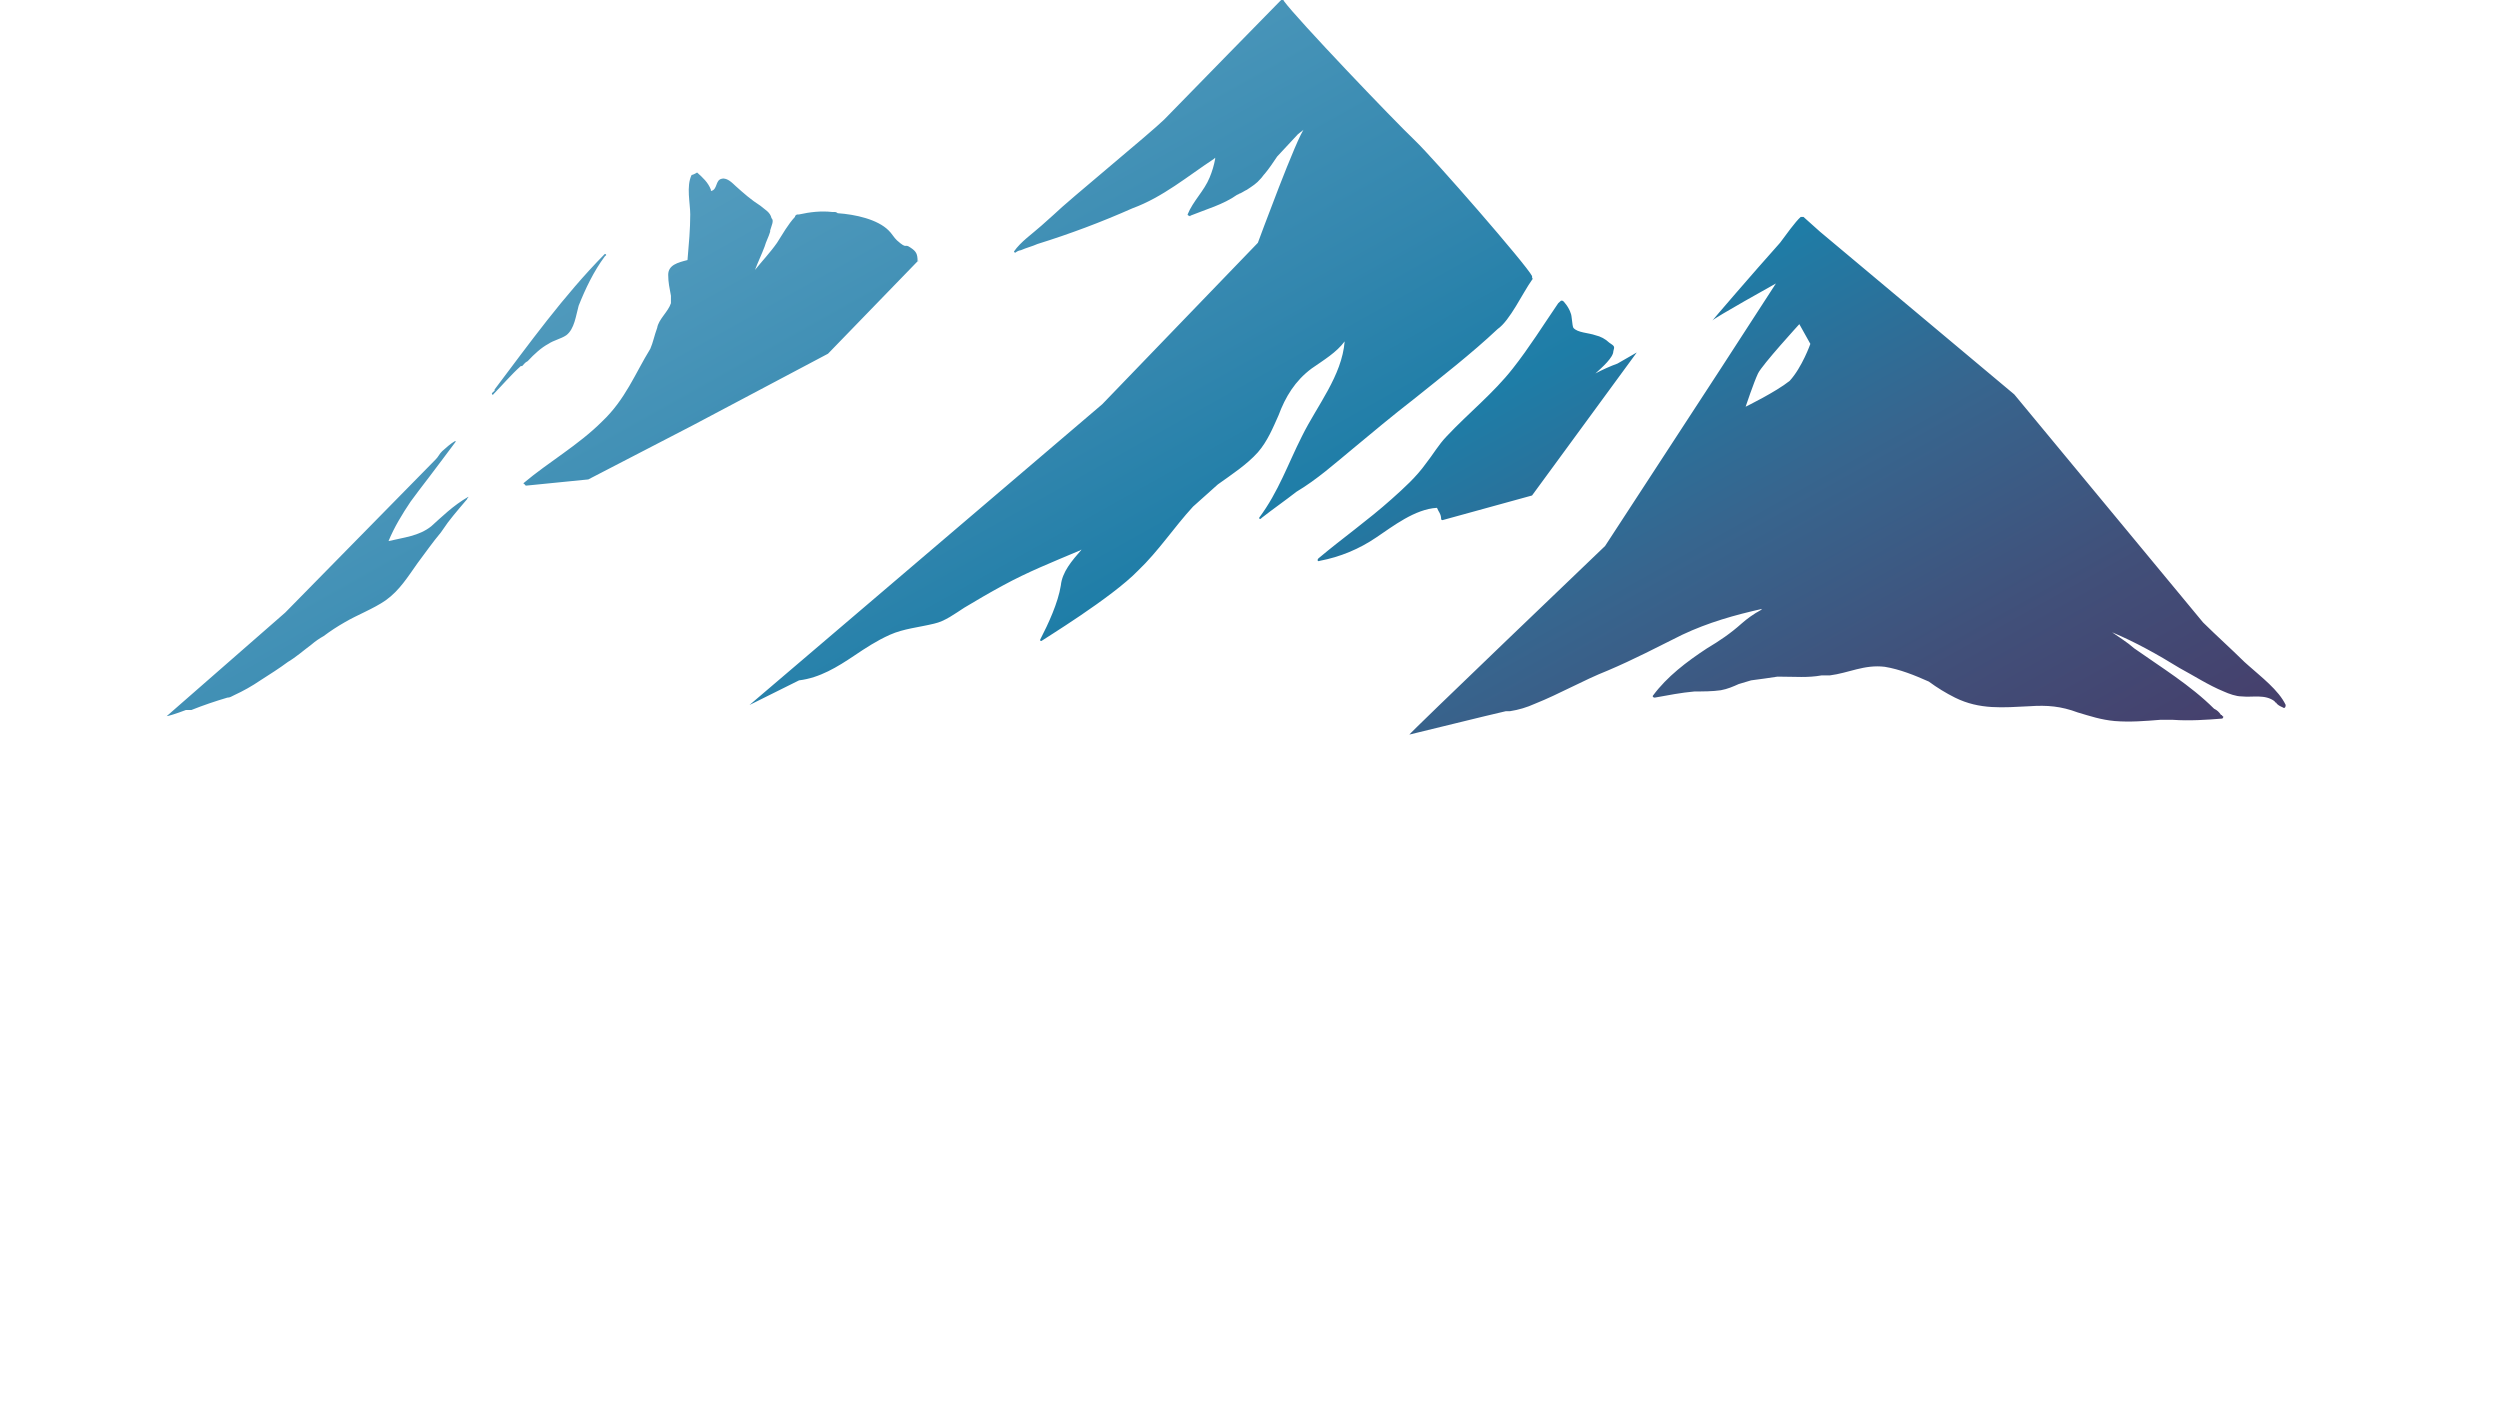
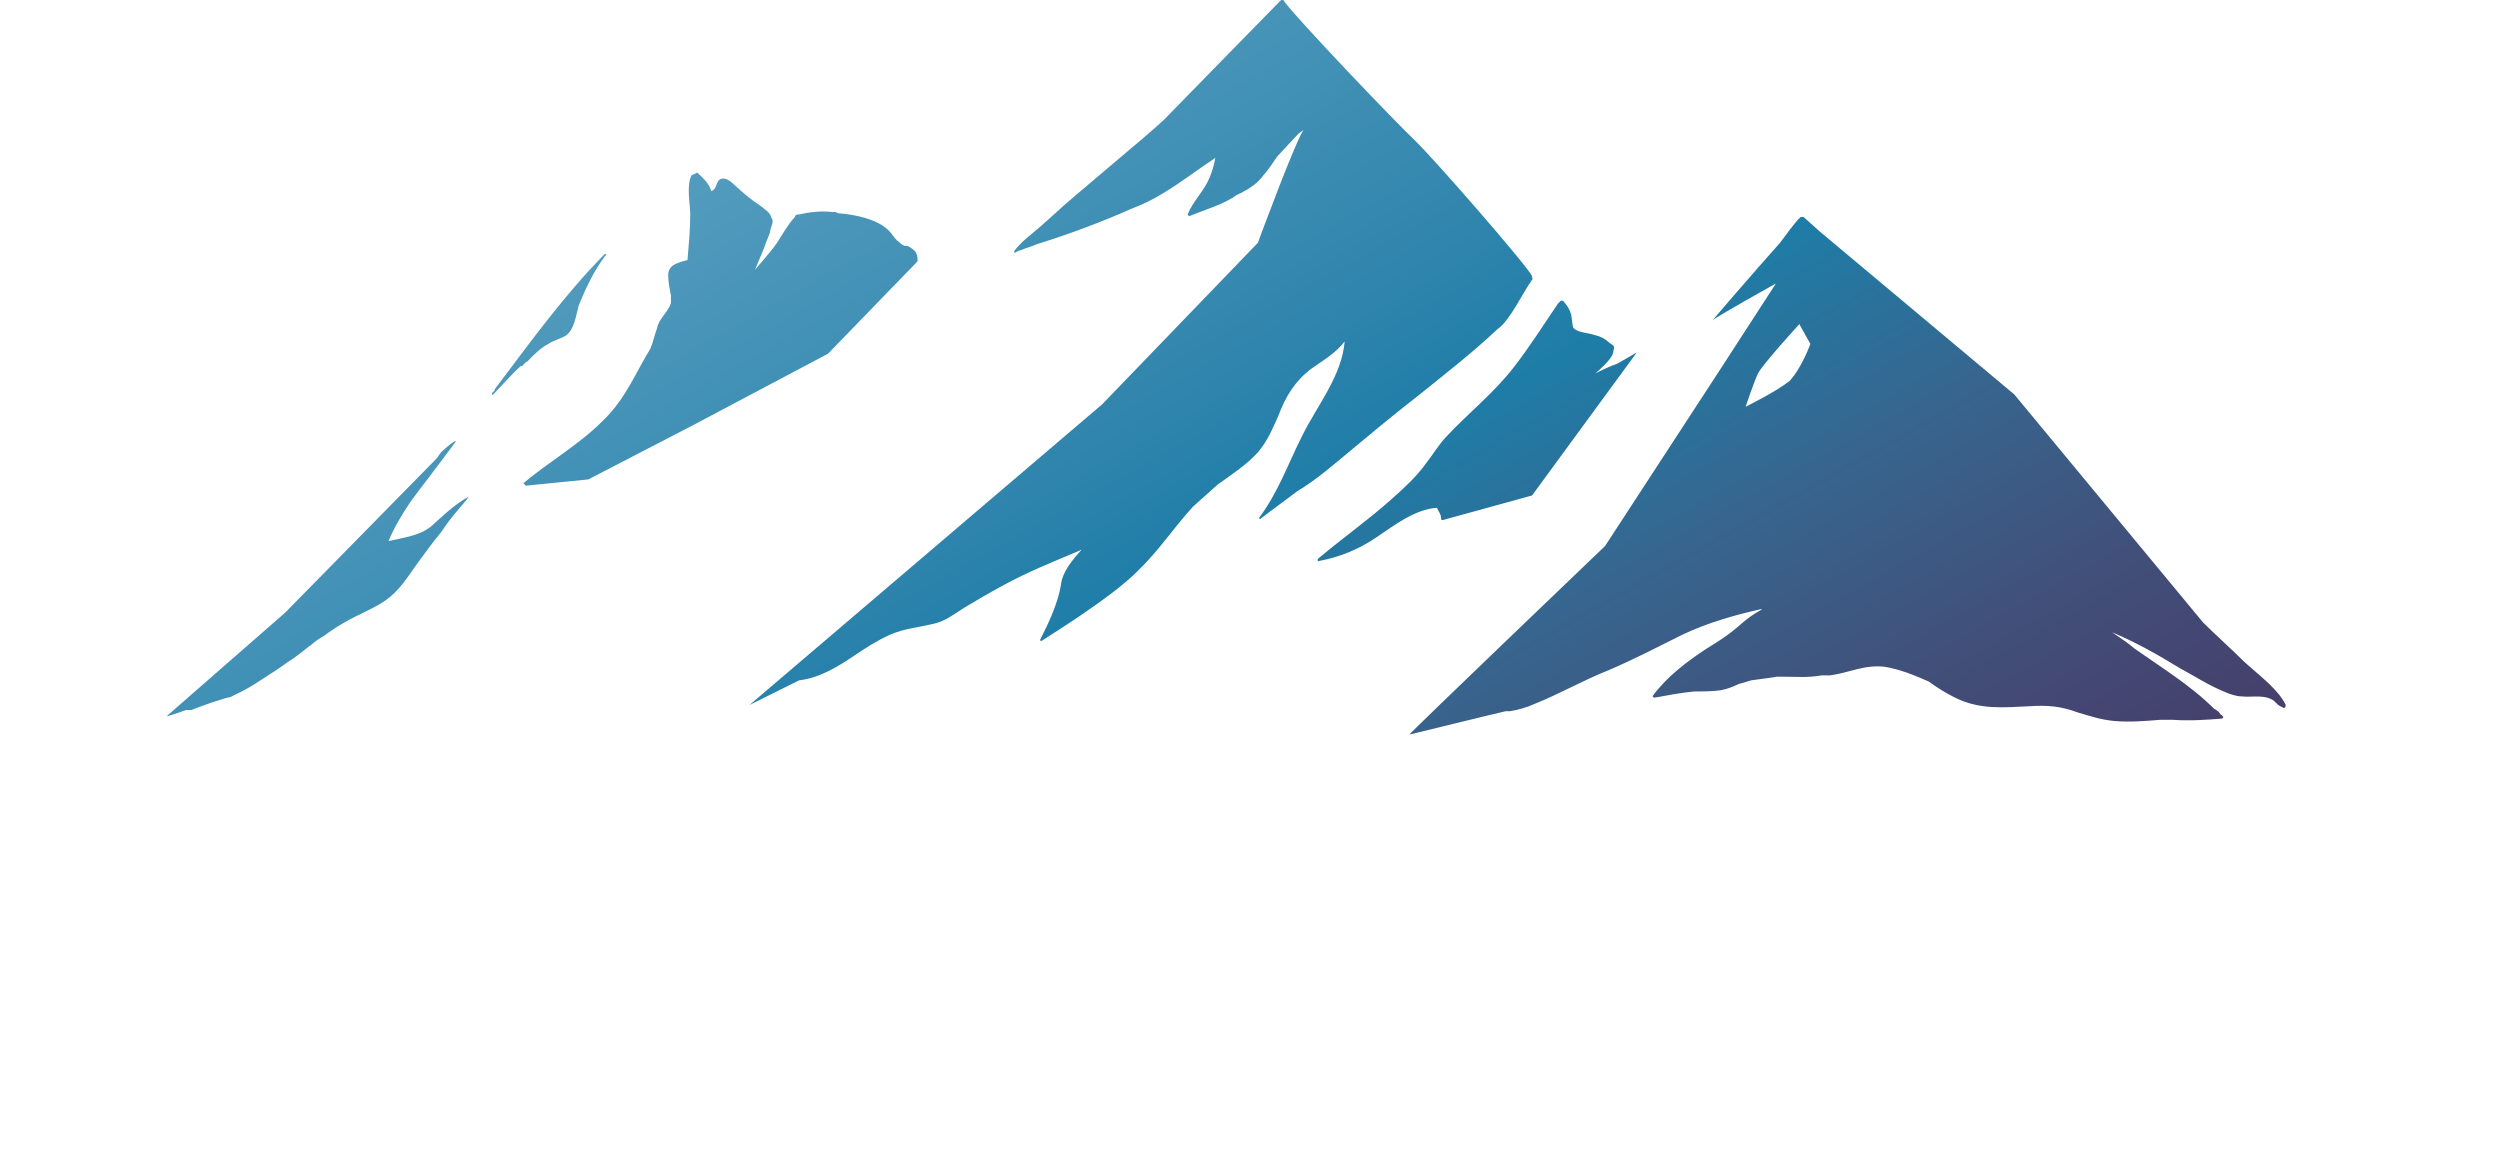
- <svg xmlns="http://www.w3.org/2000/svg" width="93" height="53" fill="none">
+ <svg xmlns="http://www.w3.org/2000/svg" width="93" height="43" fill="none">
  <path d="M17.425 18.478c0 .046-.05.046-.05.092 0 0-.514.596-.718.871-.103.138-.154.23-.257.367-.307.367-.563.734-.871 1.146-.359.505-.666 1.01-1.179 1.376-.461.321-1.076.55-1.537.825a7.352 7.352 0 00-.77.505 2.775 2.775 0 00-.46.32c-.308.23-.564.46-.872.643-.307.229-.666.458-1.025.687a6.727 6.727 0 01-.974.55c-.102.047-.153.092-.256.092-.461.138-.871.275-1.333.459h-.205c-.358.137-.666.23-.717.23l4.408-3.852 5.586-5.686c.103-.092.154-.23.256-.321.154-.138.308-.275.462-.367h.051s-.922 1.238-1.384 1.834l-.307.413c-.308.458-.615.963-.82 1.467.563-.137 1.127-.183 1.588-.55.36-.321.82-.78 1.384-1.1zm2.973-5.685c.205-.138.461-.184.666-.321.308-.23.359-.734.462-1.1.256-.643.563-1.284.973-1.835l.052-.046c0-.045-.052-.045-.052-.045-1.537 1.559-2.819 3.347-4.1 5.043v.046l-.102.092c0 .046.05.092.05.046.36-.367.667-.734 1.026-1.055h.051c.051-.046.103-.138.205-.183.256-.275.513-.505.769-.642zM34.134 9.72c.051 0 .051-.046 0 0 0-.275-.051-.367-.257-.505-.256-.183-.102.092-.512-.275-.103-.092-.205-.275-.308-.367-.41-.412-1.23-.596-1.896-.642 0 0-.051-.045-.102-.045h-.103c-.41-.046-.82 0-1.23.091h-.051c-.052 0-.103.046-.103.092-.256.275-.461.642-.666.963-.256.367-.564.688-.82 1.009.102-.275.256-.596.359-.872.05-.183.153-.366.205-.55v-.046c.05-.183.153-.366.05-.458-.05-.23-.255-.321-.41-.459-.358-.229-.614-.458-.922-.733-.102-.092-.307-.321-.512-.275-.256.045-.154.412-.41.458V7.06c-.103-.275-.308-.458-.513-.642 0 0-.154.092-.205.092-.205.413-.051 1.055-.051 1.467 0 .55-.051 1.1-.102 1.697-.36.092-.718.183-.718.55 0 .275.051.504.102.78v.275c-.102.32-.46.596-.512.917-.103.275-.154.55-.256.78-.564.916-.923 1.88-1.794 2.704-.871.872-1.999 1.514-2.922 2.293 0 0 0 .046.052.046 0 0 0 .046.05.046l2.307-.23 3.895-2.017 5.023-2.66 3.332-3.438zm50.791 16.598c-.102-.046-.205-.091-.256-.183 0 0-.051 0-.051-.046-.359-.275-.82-.138-1.23-.183-.205 0-.462-.092-.667-.184-.563-.23-1.127-.596-1.64-.871-.82-.505-1.64-.963-2.511-1.33.256.184.564.367.82.596.974.688 2.101 1.376 2.973 2.247a.59.59 0 01.256.23s.051 0 .051.045c.051 0 .051.046 0 .092-.564.046-1.23.091-1.845.046h-.461c-.564.046-1.128.091-1.692.046-.512-.046-.922-.184-1.383-.321-.615-.23-1.128-.276-1.794-.23-.974.046-1.845.138-2.768-.32a6.61 6.61 0 01-.974-.597c-.512-.229-1.076-.458-1.64-.55-.769-.092-1.332.23-2.05.321h-.307c-.513.092-.974.046-1.538.046h-.103c-.307.046-.614.092-.973.137l-.462.138c-.205.092-.41.183-.666.23-.307.045-.666.045-.974.045-.512.046-.974.138-1.486.23-.051 0-.102-.046-.051-.092.512-.688 1.23-1.238 1.999-1.743.46-.275.87-.55 1.28-.917.206-.183.462-.367.719-.504l.05-.046c-1.024.23-1.998.504-2.972.963-.922.458-1.794.917-2.768 1.33-.922.366-1.793.87-2.716 1.238a3.553 3.553 0 01-.922.275h-.154c-.615.137-3.383.825-3.588.87-.102.047 7.278-7.015 7.278-7.015l4.305-6.602 2.05-3.164s-2.306 1.284-2.357 1.376c-.052.045 1.486-1.743 2.511-2.89.205-.274.564-.779.769-.962h.102l.615.55 7.227 6.053 7.022 8.482c.512.505 1.025.963 1.537 1.468l.154.137c.461.413 1.127.917 1.384 1.467 0 .092-.052.138-.103.092zm-17.58-13.526l-.41-.734s-1.383 1.513-1.537 1.834c-.154.321-.461 1.238-.461 1.238s1.127-.55 1.64-.963c.461-.504.769-1.375.769-1.375zm-14.76 2.063c1.025-.825 2.152-1.696 3.126-2.614.462-.32.923-1.33 1.282-1.834.05-.045 0-.045 0-.091v-.046c-.206-.413-3.64-4.356-4.357-5.044-.82-.78-4.408-4.54-4.869-5.181 0-.046-.051-.046-.103-.046l-.05.046c-.052.046-3.588 3.668-4.306 4.402-.513.504-3.588 3.026-4.1 3.53l-.462.413c-.358.32-.768.596-1.025.963 0 0 0 .046.052.046a.408.408 0 01.205-.092c.205-.092.41-.138.615-.23a32.446 32.446 0 003.536-1.329c1.128-.413 2.05-1.192 3.024-1.834l.051-.046v.046a3.39 3.39 0 01-.205.688c-.205.504-.615.87-.82 1.375 0 0 0 .046.051.046 0 0 .052.046.052 0 .564-.23 1.23-.413 1.742-.78.052 0 .052-.045.103-.045.102-.046.154-.092.256-.138.205-.137.359-.229.513-.412.05-.046.102-.138.153-.184.154-.183.308-.413.462-.642l.768-.825c.103-.092.205-.138.257-.23-.257.23-1.743 4.265-1.743 4.265l-5.791 6.007L27.88 26.227l1.845-.918c.769-.091 1.435-.504 2.05-.917.41-.275.82-.55 1.333-.78.512-.228 1.076-.274 1.64-.412.41-.091.769-.367 1.127-.596.462-.275.923-.55 1.435-.825.923-.505 1.846-.871 2.82-1.284.05 0 .05-.046.102-.046-.359.413-.718.825-.769 1.33-.102.642-.461 1.421-.769 2.017 0 .046 0 .046.051.046.052-.046 2.614-1.605 3.588-2.613.769-.734 1.333-1.605 2.05-2.385l.052-.046.307-.275.154-.137.256-.23.154-.137c.512-.367 1.076-.734 1.486-1.192.359-.413.564-.917.769-1.376.256-.688.615-1.284 1.23-1.742.461-.321.923-.596 1.23-1.009-.102 1.284-1.025 2.384-1.589 3.53-.512 1.01-.871 2.064-1.589 3.027 0 .046 0 .046.052.046l.05-.046c.411-.321.872-.642 1.282-.963.77-.459 1.435-1.055 2.102-1.605.717-.596 1.486-1.238 2.255-1.834zm1.025 4.448c0 .046.051.046.051.046l3.331-.917 3.896-5.32-.718.413c-.256.092-.564.23-.82.367.256-.229.666-.596.666-.825.052-.184.052-.184-.153-.321a1.094 1.094 0 00-.513-.275c-.256-.092-.666-.092-.82-.275-.051-.092-.051-.459-.102-.55-.052-.184-.257-.46-.308-.46h-.051l-.103.093c-.563.825-1.076 1.65-1.691 2.43-.718.917-1.64 1.65-2.46 2.522-.308.32-.513.688-.769 1.008-.359.505-.82.918-1.281 1.33-.872.78-1.845 1.467-2.717 2.201-.05.046-.05.138.052.092a5.568 5.568 0 002.1-.871c.616-.413 1.436-1.055 2.256-1.1.051.137.154.228.154.412z" fill="url(#paint0_linear)" />
  <defs>
    <linearGradient id="paint0_linear" x1="22.255" y1="-6.879" x2="62.049" y2="64.153" gradientUnits="userSpaceOnUse">
      <stop stop-color="#70AFCC" />
      <stop offset=".349" stop-color="#3286AE" />
      <stop offset=".43" stop-color="#1E7DA7" />
      <stop offset=".535" stop-color="#37658E" />
      <stop offset=".639" stop-color="#414F79" />
      <stop offset=".741" stop-color="#463D6A" />
      <stop offset=".837" stop-color="#483261" />
      <stop offset=".925" stop-color="#492A5B" />
      <stop offset="1" stop-color="#49275A" />
    </linearGradient>
  </defs>
</svg>
